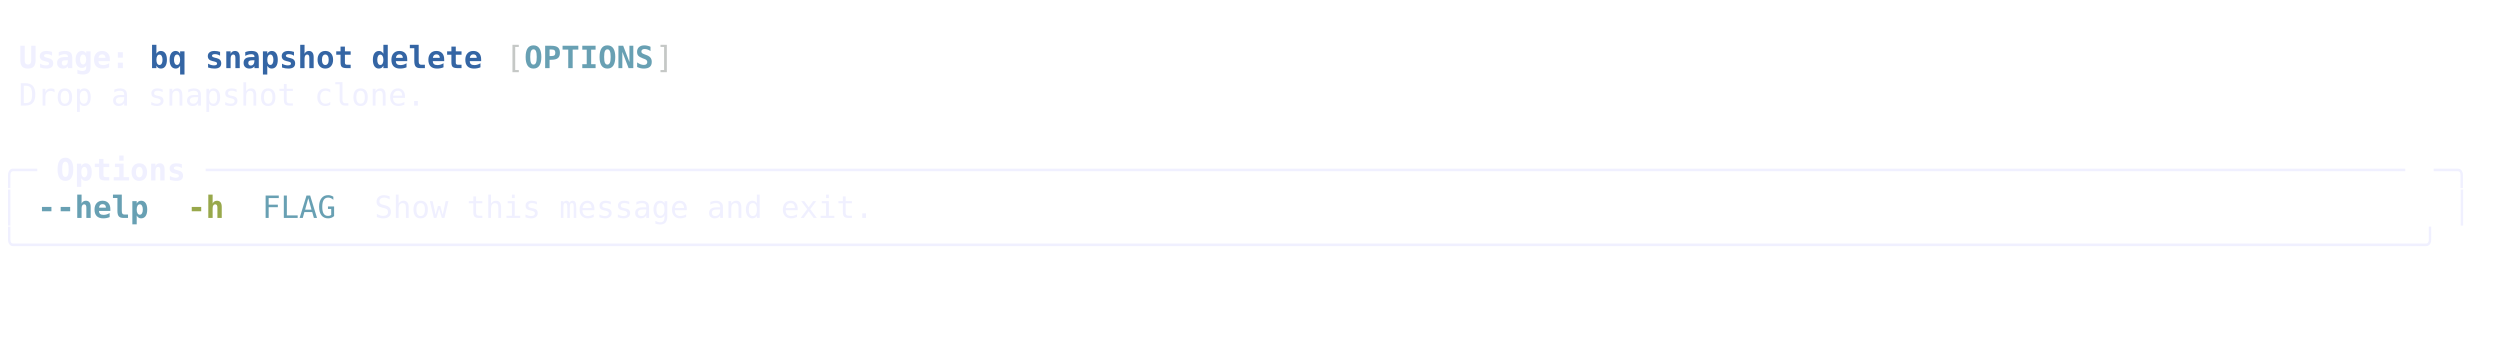
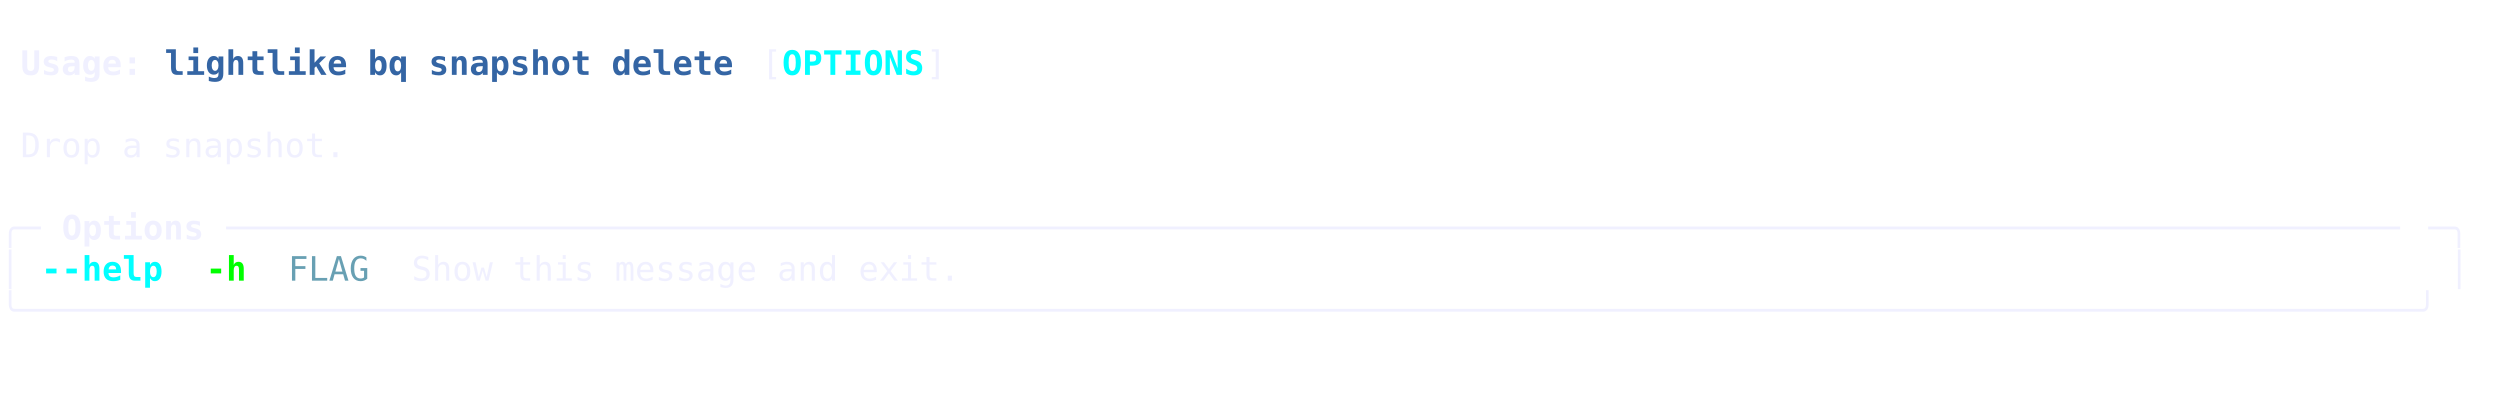
- <svg xmlns="http://www.w3.org/2000/svg" class="rich-terminal" viewBox="0 0 1629 220.8">
+ <svg xmlns="http://www.w3.org/2000/svg" class="rich-terminal" viewBox="0 0 1482 245.2">
  <style>

    @font-face {
-         font-family: "Source Code Pro";
-         src: local("Source Code Pro"),
-                 url('https://fonts.googleapis.com/css2?family=Source+Code+Pro:ital,wght@0,200..900;1,200..900'),
+         font-family: "Fira Code";
+         src: local("FiraCode-Regular"),
+                 url("https://cdnjs.cloudflare.com/ajax/libs/firacode/6.2.0/woff2/FiraCode-Regular.woff2") format("woff2"),
+                 url("https://cdnjs.cloudflare.com/ajax/libs/firacode/6.2.0/woff/FiraCode-Regular.woff") format("woff");
        font-style: normal;
        font-weight: 400;
    }
+     @font-face {
+         font-family: "Fira Code";
+         src: local("FiraCode-Bold"),
+                 url("https://cdnjs.cloudflare.com/ajax/libs/firacode/6.2.0/woff2/FiraCode-Bold.woff2") format("woff2"),
+                 url("https://cdnjs.cloudflare.com/ajax/libs/firacode/6.2.0/woff/FiraCode-Bold.woff") format("woff");
+         font-style: bold;
+         font-weight: 700;
+     }

- 
-     .terminal-1888585290-matrix {
-         font-family: Source Code Pro, monospace;
+     .terminal-3505562007-matrix {
+         font-family: Fira Code, monospace;
        font-size: 20px;
        line-height: 24.4px;
        font-variant-east-asian: full-width;
    }

-     .terminal-1888585290-title {
+     .terminal-3505562007-title {
        font-size: 18px;
        font-weight: bold;
-         font-family: Source Code Pro;
+         font-family: arial;
    }

-     .terminal-1888585290-r1 { fill: #c5c8c6 }
- .terminal-1888585290-r2 { fill: #f0f0ff;font-weight: bold }
- .terminal-1888585290-r3 { fill: #3465a4;font-weight: bold }
- .terminal-1888585290-r4 { fill: #68a0b3;font-weight: bold }
- .terminal-1888585290-r5 { fill: #f0f0ff }
- .terminal-1888585290-r6 { fill: #98a84b;font-weight: bold }
- .terminal-1888585290-r7 { fill: #68a0b3 }
+     .terminal-3505562007-r1 { fill: #f0f0ff }
+ .terminal-3505562007-r2 { fill: #c5c8c6 }
+ .terminal-3505562007-r3 { fill: #f0f0ff;font-weight: bold }
+ .terminal-3505562007-r4 { fill: #3465a4;font-weight: bold }
+ .terminal-3505562007-r5 { fill: #00ffff;font-weight: bold }
+ .terminal-3505562007-r6 { fill: #00ff00;font-weight: bold }
+ .terminal-3505562007-r7 { fill: #68a0b3 }
    </style>
  <defs>
-     <clipPath id="terminal-1888585290-clip-terminal">
-       <rect x="0" y="0" width="1609.4" height="169.8" />
+     <clipPath id="terminal-3505562007-clip-terminal">
+       <rect x="0" y="0" width="1463.0" height="194.2" />
    </clipPath>
-     <clipPath id="terminal-1888585290-line-0">
-       <rect x="0" y="1.5" width="1610.4" height="24.65" />
+     <clipPath id="terminal-3505562007-line-0">
+       <rect x="0" y="1.5" width="1464" height="24.65" />
    </clipPath>
-     <clipPath id="terminal-1888585290-line-1">
-       <rect x="0" y="25.9" width="1610.4" height="24.65" />
+     <clipPath id="terminal-3505562007-line-1">
+       <rect x="0" y="25.9" width="1464" height="24.65" />
    </clipPath>
-     <clipPath id="terminal-1888585290-line-2">
-       <rect x="0" y="50.3" width="1610.4" height="24.65" />
+     <clipPath id="terminal-3505562007-line-2">
+       <rect x="0" y="50.3" width="1464" height="24.65" />
    </clipPath>
-     <clipPath id="terminal-1888585290-line-3">
-       <rect x="0" y="74.7" width="1610.4" height="24.65" />
+     <clipPath id="terminal-3505562007-line-3">
+       <rect x="0" y="74.7" width="1464" height="24.65" />
    </clipPath>
-     <clipPath id="terminal-1888585290-line-4">
-       <rect x="0" y="99.1" width="1610.4" height="24.65" />
+     <clipPath id="terminal-3505562007-line-4">
+       <rect x="0" y="99.1" width="1464" height="24.65" />
    </clipPath>
-     <clipPath id="terminal-1888585290-line-5">
-       <rect x="0" y="123.5" width="1610.4" height="24.65" />
+     <clipPath id="terminal-3505562007-line-5">
+       <rect x="0" y="123.5" width="1464" height="24.65" />
+     </clipPath>
+     <clipPath id="terminal-3505562007-line-6">
+       <rect x="0" y="147.9" width="1464" height="24.65" />
    </clipPath>
  </defs>
-   <g class="terminal-1888585290-matrix">
-     <text class="terminal-1888585290-r1" x="1610.4" y="20" textLength="12.2" clip-path="url(#terminal-1888585290-line-0)">
+   <g class="terminal-3505562007-matrix">
+     <text class="terminal-3505562007-r2" x="1464" y="20" textLength="12.2" clip-path="url(#terminal-3505562007-line-0)">
</text>
-     <text class="terminal-1888585290-r2" x="12.2" y="44.4" textLength="73.2" clip-path="url(#terminal-1888585290-line-1)">Usage:</text>
-     <text class="terminal-1888585290-r3" x="97.6" y="44.4" textLength="219.6" clip-path="url(#terminal-1888585290-line-1)">bq snapshot delete</text>
-     <text class="terminal-1888585290-r1" x="329.4" y="44.4" textLength="12.2" clip-path="url(#terminal-1888585290-line-1)">[</text>
-     <text class="terminal-1888585290-r4" x="341.6" y="44.4" textLength="85.4" clip-path="url(#terminal-1888585290-line-1)">OPTIONS</text>
-     <text class="terminal-1888585290-r1" x="427" y="44.4" textLength="12.2" clip-path="url(#terminal-1888585290-line-1)">]</text>
-     <text class="terminal-1888585290-r1" x="1610.4" y="44.4" textLength="12.2" clip-path="url(#terminal-1888585290-line-1)">
+     <text class="terminal-3505562007-r3" x="12.2" y="44.4" textLength="73.2" clip-path="url(#terminal-3505562007-line-1)">Usage:</text>
+     <text class="terminal-3505562007-r4" x="97.6" y="44.4" textLength="341.6" clip-path="url(#terminal-3505562007-line-1)">lightlike bq snapshot delete</text>
+     <text class="terminal-3505562007-r1" x="451.4" y="44.4" textLength="12.2" clip-path="url(#terminal-3505562007-line-1)">[</text>
+     <text class="terminal-3505562007-r5" x="463.6" y="44.4" textLength="85.4" clip-path="url(#terminal-3505562007-line-1)">OPTIONS</text>
+     <text class="terminal-3505562007-r1" x="549" y="44.4" textLength="12.2" clip-path="url(#terminal-3505562007-line-1)">]</text>
+     <text class="terminal-3505562007-r2" x="1464" y="44.4" textLength="12.2" clip-path="url(#terminal-3505562007-line-1)">
</text>
-     <text class="terminal-1888585290-r5" x="12.2" y="68.8" textLength="268.4" clip-path="url(#terminal-1888585290-line-2)">Drop a snapshot clone.</text>
-     <text class="terminal-1888585290-r1" x="1610.4" y="68.8" textLength="12.2" clip-path="url(#terminal-1888585290-line-2)">
+     <text class="terminal-3505562007-r2" x="1464" y="68.8" textLength="12.2" clip-path="url(#terminal-3505562007-line-2)">
</text>
-     <text class="terminal-1888585290-r1" x="1610.4" y="93.2" textLength="12.2" clip-path="url(#terminal-1888585290-line-3)">
+     <text class="terminal-3505562007-r1" x="12.2" y="93.2" textLength="195.2" clip-path="url(#terminal-3505562007-line-3)">Drop a snapshot.</text>
+     <text class="terminal-3505562007-r2" x="1464" y="93.2" textLength="12.2" clip-path="url(#terminal-3505562007-line-3)">
</text>
-     <text class="terminal-1888585290-r5" x="0" y="117.6" textLength="24.4" clip-path="url(#terminal-1888585290-line-4)">╭─</text>
-     <text class="terminal-1888585290-r2" x="36.6" y="117.6" textLength="85.4" clip-path="url(#terminal-1888585290-line-4)">Options</text>
-     <text class="terminal-1888585290-r5" x="134.2" y="117.6" textLength="1451.8" clip-path="url(#terminal-1888585290-line-4)">───────────────────────────────────────────────────────────────────────────────────────────────────────────────────────</text>
-     <text class="terminal-1888585290-r5" x="1586" y="117.6" textLength="24.4" clip-path="url(#terminal-1888585290-line-4)">─╮</text>
-     <text class="terminal-1888585290-r1" x="1610.4" y="117.6" textLength="12.2" clip-path="url(#terminal-1888585290-line-4)">
+     <text class="terminal-3505562007-r2" x="1464" y="117.6" textLength="12.2" clip-path="url(#terminal-3505562007-line-4)">
</text>
-     <text class="terminal-1888585290-r5" x="0" y="142" textLength="12.2" clip-path="url(#terminal-1888585290-line-5)">│</text>
-     <text class="terminal-1888585290-r4" x="24.4" y="142" textLength="12.2" clip-path="url(#terminal-1888585290-line-5)">-</text>
-     <text class="terminal-1888585290-r4" x="36.6" y="142" textLength="61" clip-path="url(#terminal-1888585290-line-5)">-help</text>
-     <text class="terminal-1888585290-r6" x="122" y="142" textLength="24.4" clip-path="url(#terminal-1888585290-line-5)">-h</text>
-     <text class="terminal-1888585290-r7" x="170.8" y="142" textLength="48.8" clip-path="url(#terminal-1888585290-line-5)">FLAG</text>
-     <text class="terminal-1888585290-r5" x="244" y="142" textLength="329.4" clip-path="url(#terminal-1888585290-line-5)">Show this message and exit.</text>
-     <text class="terminal-1888585290-r5" x="1598.2" y="142" textLength="12.2" clip-path="url(#terminal-1888585290-line-5)">│</text>
-     <text class="terminal-1888585290-r1" x="1610.4" y="142" textLength="12.2" clip-path="url(#terminal-1888585290-line-5)">
+     <text class="terminal-3505562007-r1" x="0" y="142" textLength="24.4" clip-path="url(#terminal-3505562007-line-5)">╭─</text>
+     <text class="terminal-3505562007-r3" x="36.6" y="142" textLength="85.4" clip-path="url(#terminal-3505562007-line-5)">Options</text>
+     <text class="terminal-3505562007-r1" x="134.2" y="142" textLength="1305.4" clip-path="url(#terminal-3505562007-line-5)">───────────────────────────────────────────────────────────────────────────────────────────────────────────</text>
+     <text class="terminal-3505562007-r1" x="1439.6" y="142" textLength="24.4" clip-path="url(#terminal-3505562007-line-5)">─╮</text>
+     <text class="terminal-3505562007-r2" x="1464" y="142" textLength="12.2" clip-path="url(#terminal-3505562007-line-5)">
</text>
-     <text class="terminal-1888585290-r5" x="0" y="166.4" textLength="1610.4" clip-path="url(#terminal-1888585290-line-6)">╰──────────────────────────────────────────────────────────────────────────────────────────────────────────────────────────────────╯</text>
-     <text class="terminal-1888585290-r1" x="1610.4" y="166.4" textLength="12.2" clip-path="url(#terminal-1888585290-line-6)">
+     <text class="terminal-3505562007-r1" x="0" y="166.4" textLength="12.2" clip-path="url(#terminal-3505562007-line-6)">│</text>
+     <text class="terminal-3505562007-r5" x="24.4" y="166.4" textLength="73.2" clip-path="url(#terminal-3505562007-line-6)">--help</text>
+     <text class="terminal-3505562007-r6" x="122" y="166.4" textLength="24.4" clip-path="url(#terminal-3505562007-line-6)">-h</text>
+     <text class="terminal-3505562007-r7" x="170.8" y="166.4" textLength="48.8" clip-path="url(#terminal-3505562007-line-6)">FLAG</text>
+     <text class="terminal-3505562007-r1" x="244" y="166.4" textLength="329.4" clip-path="url(#terminal-3505562007-line-6)">Show this message and exit.</text>
+     <text class="terminal-3505562007-r1" x="1451.8" y="166.4" textLength="12.2" clip-path="url(#terminal-3505562007-line-6)">│</text>
+     <text class="terminal-3505562007-r2" x="1464" y="166.4" textLength="12.2" clip-path="url(#terminal-3505562007-line-6)">
+ </text>
+     <text class="terminal-3505562007-r1" x="0" y="190.8" textLength="1464" clip-path="url(#terminal-3505562007-line-7)">╰──────────────────────────────────────────────────────────────────────────────────────────────────────────────────────╯</text>
+     <text class="terminal-3505562007-r2" x="1464" y="190.8" textLength="12.2" clip-path="url(#terminal-3505562007-line-7)">
</text>
  </g>
</svg>
